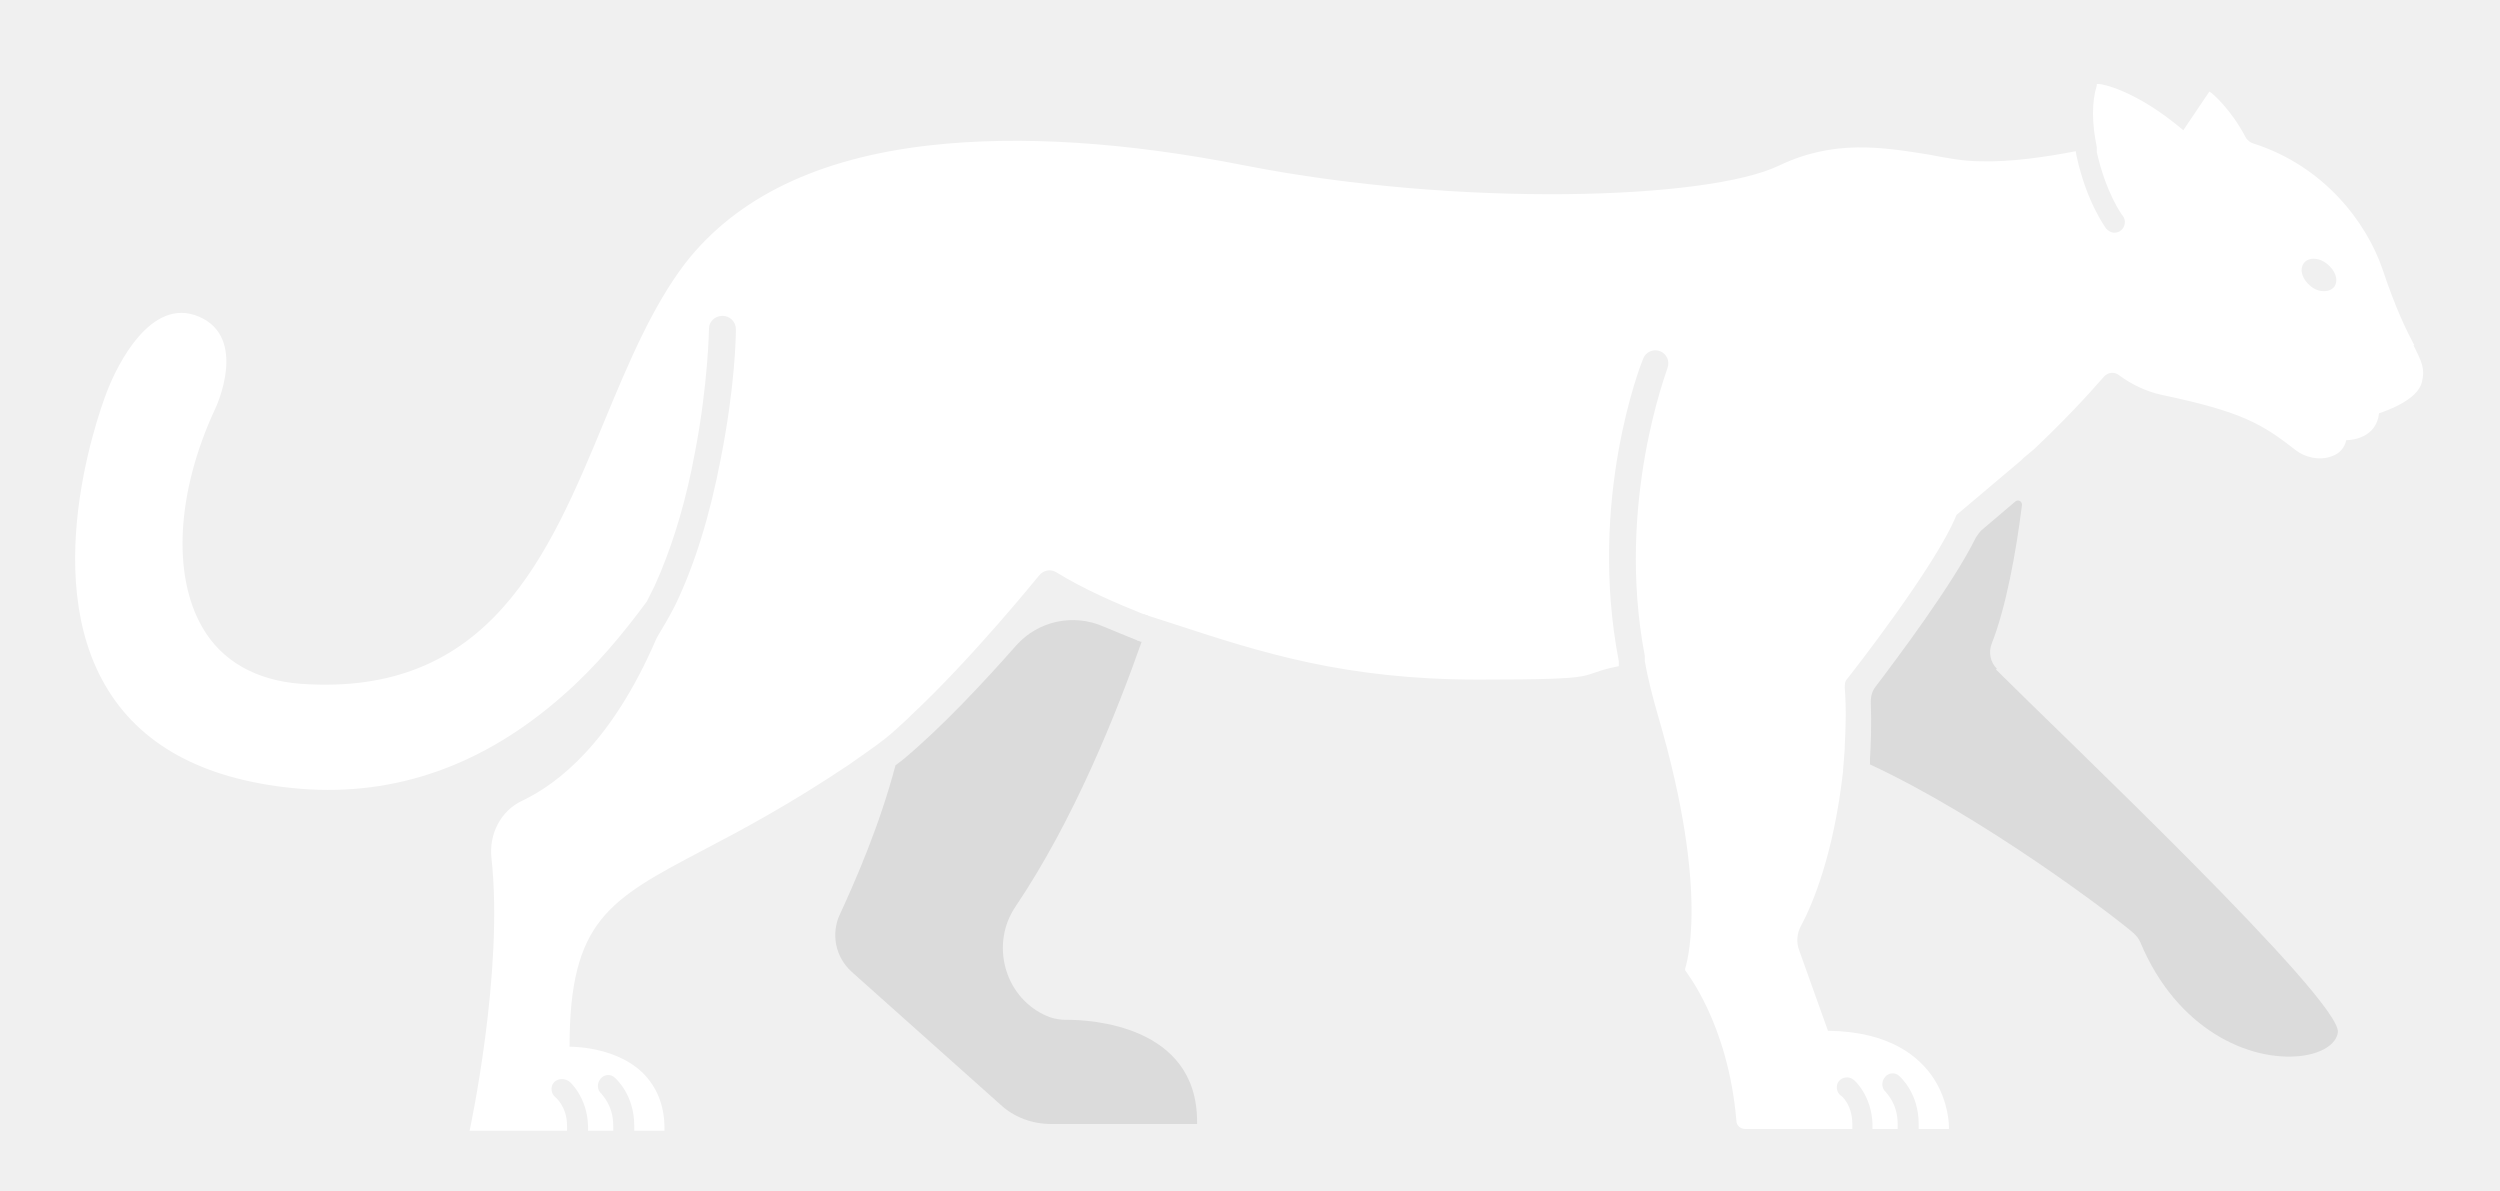
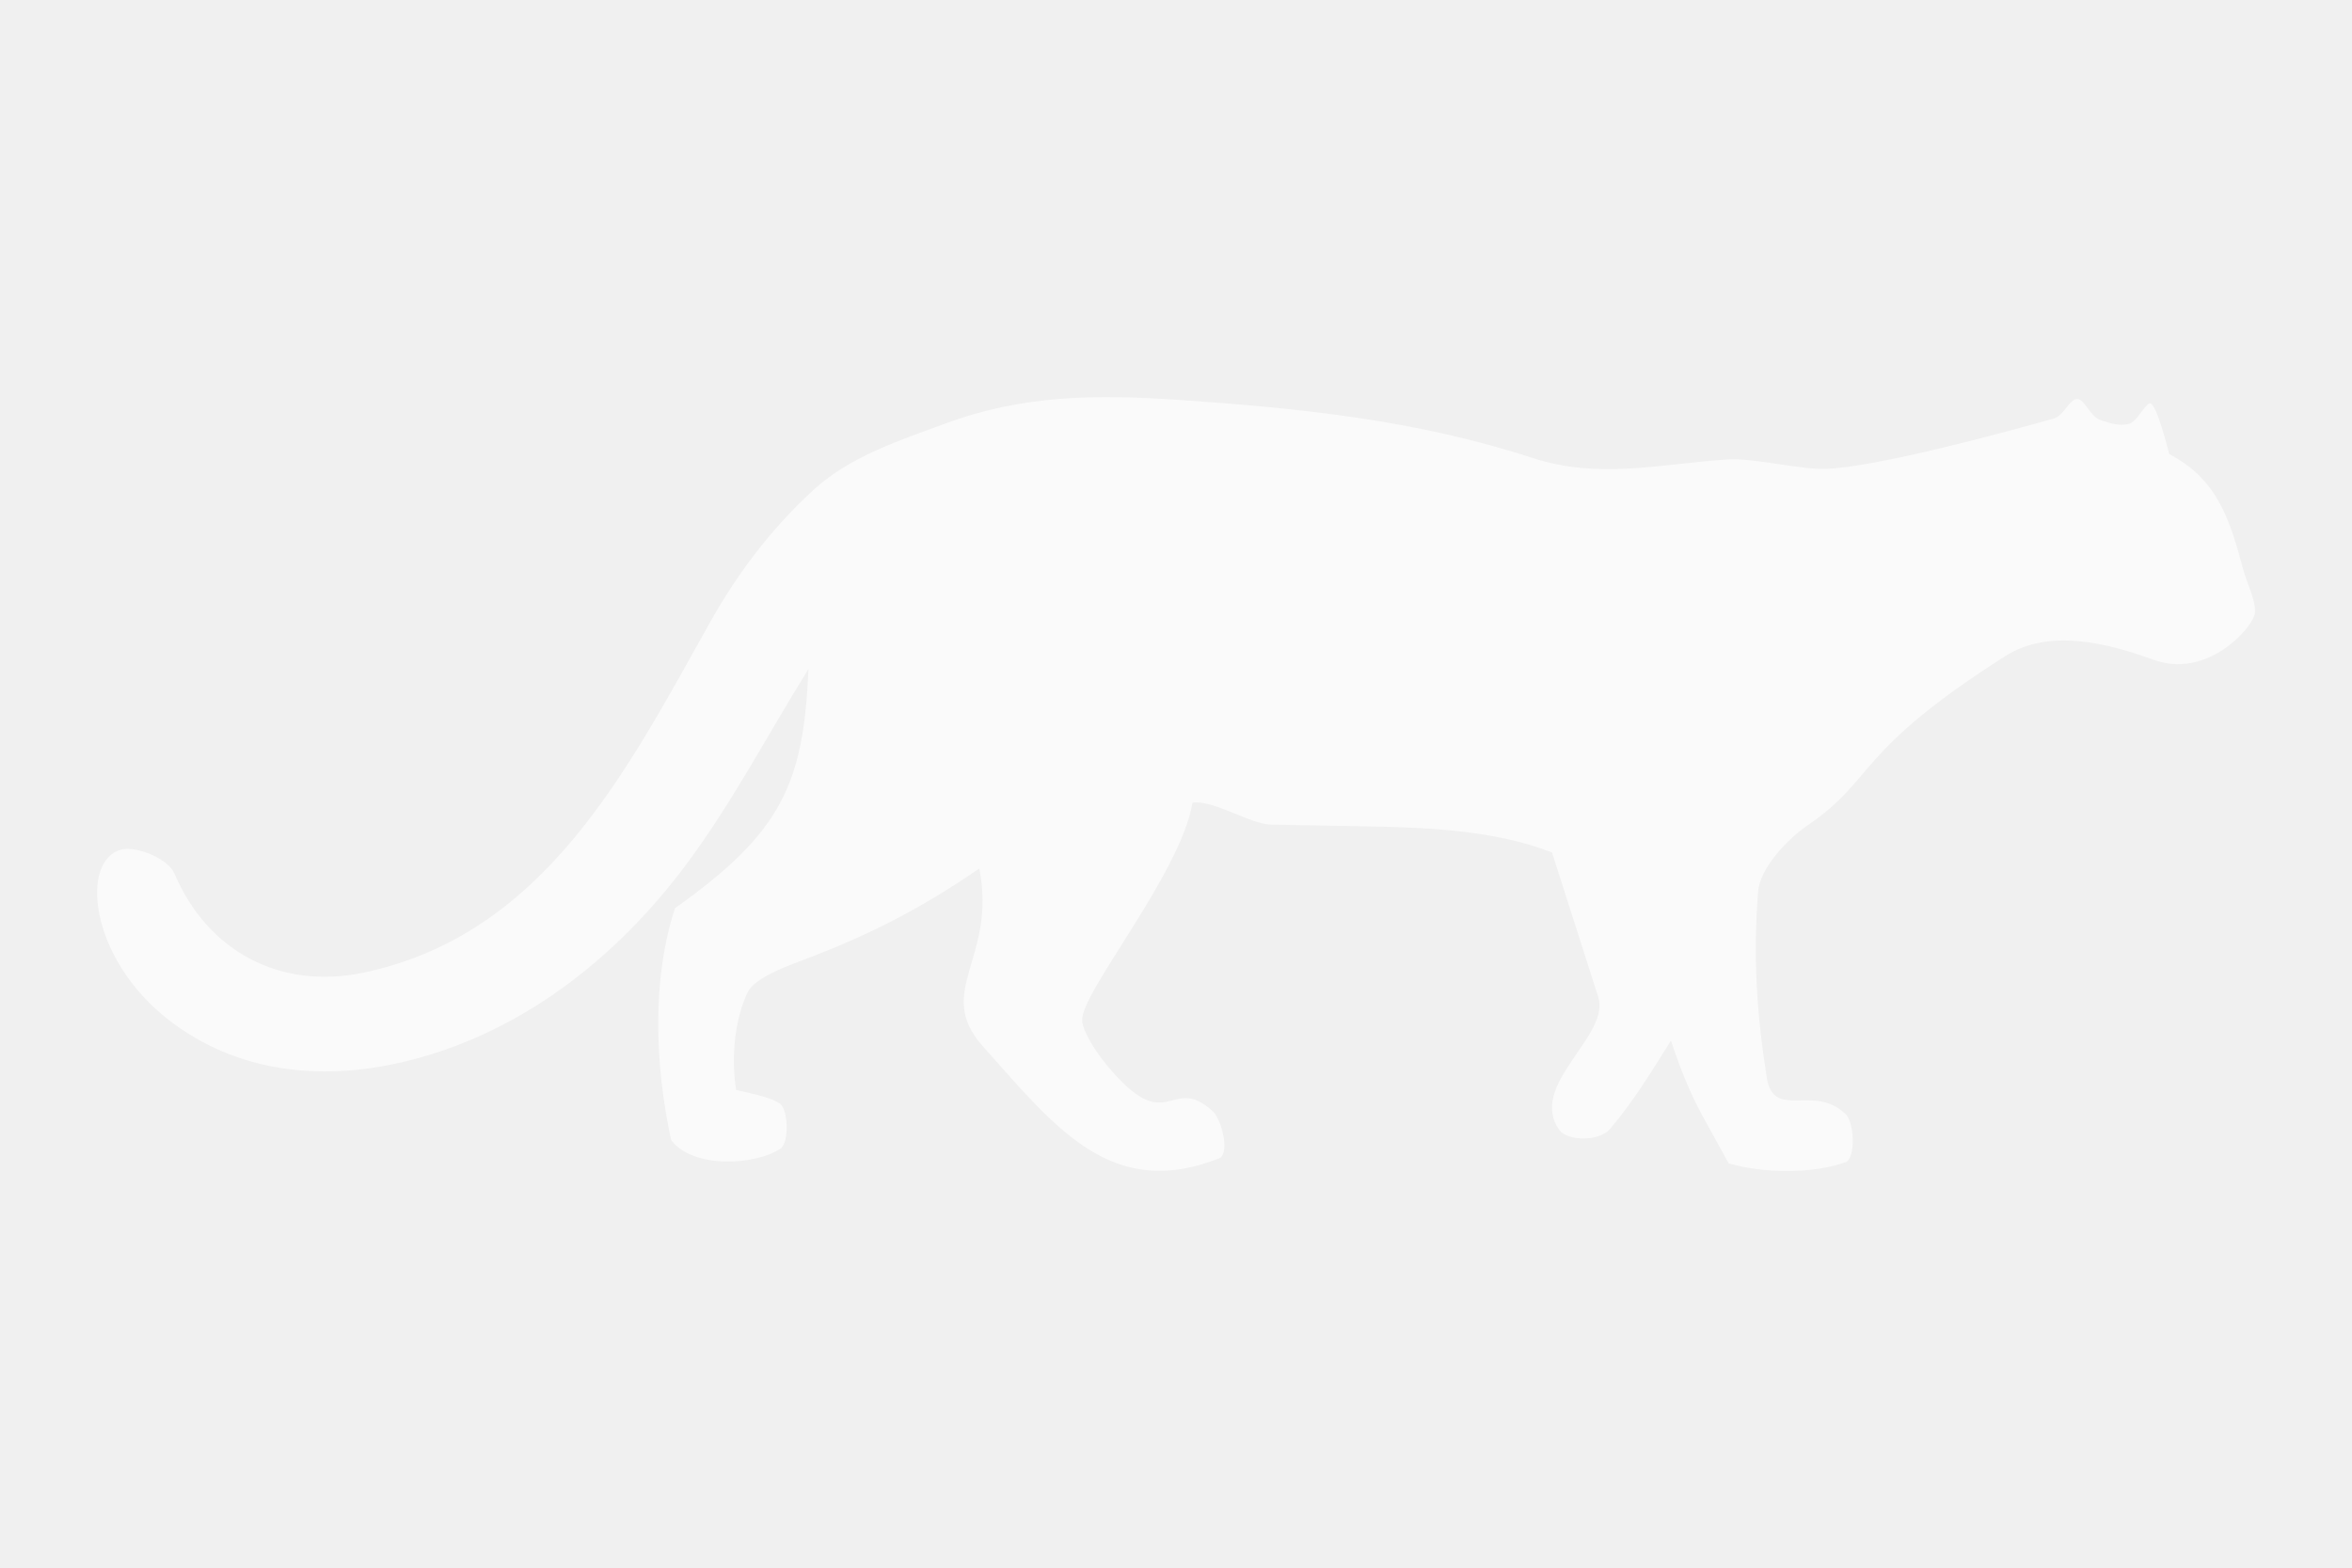
- <svg xmlns="http://www.w3.org/2000/svg" id="Capa_1" version="1.1" viewBox="0 0 297.6 141.7">
+ <svg xmlns="http://www.w3.org/2000/svg" id="Capa_1" version="1.1" viewBox="0 0 300 200">
  <defs>
    <style>
      .st0 {
-         fill: #fff;
-       }
- 
-       .st1 {
-         fill: #dbdbdb;
+         fill: #fafafa;
      }
    </style>
  </defs>
-   <g id="Felino">
-     <path id="pata_x5F_trasera" class="st1" d="M126.9,121.4c-.9,0-1.8-.2-2.6-.6-4.8-2.3-6.4-8.5-3.4-12.9,7-10.4,12-23,15-31.5,0,0-.2,0-.3-.1,0,0-.2,0-.3-.1-1.2-.5-2.5-1-3.9-1.6-3.6-1.6-7.8-.7-10.4,2.2-3.8,4.3-8.9,9.8-13.6,13.7-.1.1-.3.2-.4.3-.1.1-.3.2-.4.3-1.9,7.2-4.8,13.8-6.6,17.7-1.1,2.3-.6,5.1,1.4,6.9l17.7,15.8c1.6,1.5,3.8,2.3,6,2.3h17.4v-.3c0-11.5-12.8-12.1-15.4-12.1h0Z" />
-     <path id="pata_x5F_delantera" class="st1" d="M237.7,79.6c-.8-.8-1-2-.6-3,1.7-4.3,2.9-10.9,3.6-16.5,0-.4-.4-.7-.8-.4l-4,3.4c-.3.3-.5.6-.7.9-2.7,5.5-9.4,14.4-11.9,17.7-.4.5-.6,1.1-.6,1.8.1,2.8,0,5.3-.1,6.9,0,.1,0,.2,0,.3,0,.1,0,.2,0,.3,13.4,6.2,29,18,31.4,20.1.3.3.6.6.8,1.1,4.3,10.3,12.9,14.2,19.1,13.5,2.5-.3,4.2-1.4,4.4-2.8.5-3.8-33.1-35.6-40.7-43.2h0Z" />
-     <path id="cuerpo" class="st0" d="M287.4,41.1c-.9-1.7-2.2-4.3-3.8-9.1-1.9-5.5-6.9-12.2-15.3-14.9-.4-.1-.8-.4-1-.8-1.8-3.4-3.9-5.1-4-5.2l-.3-.2-.2.3-2.9,4.3c-5.8-4.9-9.8-5.5-10-5.5h-.3s0,.2,0,.2c-.6,1.9-.6,4.4,0,7.3h0c0,0,0,.2,0,.3,0,0,0,.2,0,.3,1.1,4.9,3,7.5,3.1,7.6.4.5.3,1.3-.2,1.7-.2.2-.5.3-.8.3-.4,0-.7-.2-1-.5-.1-.2-2.3-3.1-3.5-8.6,0,0-.1-.5-.1-.6-3.6.7-7.8,1.3-11.3,1.2-2.1,0-4.1-.4-6.2-.8-5.6-.9-11.3-1.8-17.8,1.3-8.5,4.1-38.1,5-63.6,0-14.2-2.8-26.8-3.6-37.5-2.4-13.3,1.5-23,6.2-29.1,14-3.9,5.1-6.7,11.7-9.6,18.7-6.7,16.2-13.7,33-36.2,31.4-5.3-.4-9.4-2.7-11.7-6.7-3.6-6.2-3.1-16.1,1.5-26,0,0,0,0,0,0,.2-.4,3.9-8.5-1.9-11-5.8-2.5-9.8,6-10.8,8.5-.4.9-8.7,22.1,0,36,4.3,6.9,12,10.8,22.9,11.7,11.3.9,21.8-2.8,31.2-11.1,3.9-3.4,7.2-7.4,10-11.2.3-.6.6-1.2.9-1.8.2-.5.5-1.1.7-1.6,1.7-4.1,3.1-8.8,4.1-14.2,1.6-8.2,1.7-14.9,1.7-14.9,0-.8.7-1.5,1.6-1.5s1.6.7,1.6,1.6-.1,6.8-1.8,15.4c-1.3,6.8-3.1,12.6-5.4,17.4-.4.8-.8,1.5-1.2,2.2-.4.7-.8,1.3-1.1,1.9-5.3,12.3-11.7,17.2-15.9,19.2-2.6,1.2-4,4-3.7,6.8,1.5,13.6-2.6,32.5-2.6,32.5h11.6c0-.1,0-.2,0-.3v-.3c0-2.3-1.4-3.4-1.4-3.4-.5-.4-.6-1.2-.2-1.7.4-.5,1.2-.6,1.8-.2.1,0,2.2,1.9,2.3,5.3,0,.1,0,.2,0,.3,0,.1,0,.2,0,.3h3c0-.1,0-.2,0-.3v-.3c0-2.5-1.4-3.7-1.4-3.8-.5-.4-.6-1.2-.1-1.8.4-.5,1.2-.6,1.7-.1.1.1,2.3,2,2.3,5.7v.3c0,.1,0,.2,0,.3h3.6v-.3c0-2.7-.9-4.9-2.6-6.6-2.9-2.8-7.4-3.1-8.7-3.1,0-15,4.7-17.5,15.9-23.4,4.6-2.4,10.4-5.5,17.4-10.2,1.4-1,2.9-2,4.3-3.1.9-.7,1.7-1.5,2.6-2.3.1-.1.2-.2.4-.4,7.4-6.9,15.2-16.6,15.3-16.7.5-.6,1.3-.8,2-.4,3.4,2.1,7.4,3.8,10.4,5,.1,0,.2,0,.3.1.1,0,.2,0,.3.1h0c1,.3,2.1.7,3.1,1,10.4,3.4,20.3,6.6,36.2,6.6s11.2-.5,16.7-1.6c0-.1,0-.2,0-.3s0-.2,0-.3c-3.7-19.2,2.6-35.3,2.9-36,.3-.8,1.2-1.2,2-.9s1.2,1.2.9,2c0,.2-6.2,16-2.7,34.3,0,.1,0,.2,0,.3s0,.2,0,.3c0,0,0,0,0,0,.4,2.3,1,4.5,1.6,6.6,6.3,21.5,3.2,29.9,3.2,30h0c0,.1,0,.2,0,.2,0,.1,5.1,6.2,6.1,17.9,0,.6.5,1,1.1,1h12.7c0-.1,0-.2,0-.3v-.3c0-2.3-1.3-3.4-1.4-3.4-.5-.4-.6-1.2-.2-1.7.4-.5,1.2-.6,1.7-.2.1,0,2.2,1.9,2.3,5.3,0,.1,0,.2,0,.3,0,.1,0,.2,0,.3h3c0-.1,0-.2,0-.3v-.3c0-2.5-1.4-3.7-1.4-3.8-.5-.4-.6-1.2-.1-1.8.4-.5,1.2-.6,1.7-.1.1.1,2.3,2,2.3,5.7v.3c0,.1,0,.2,0,.3h3.6v-.3c0-.1,0-2.9-1.8-5.7-1.7-2.6-5.2-5.6-12.6-5.7l-3.4-9.5c-.4-1-.3-2.1.2-3,1.4-2.6,3.9-8.6,5-18.4v-.2s.1-1,.2-2.5c0-.1,0-.2,0-.3.1-1.9.2-4.4,0-6.9,0-.4,0-.8.3-1.1.4-.5,10.6-13.5,13-19.5,0,0,0,0,0,0l7.7-6.5.3-.3,1.2-1h0c3.5-3.3,6.3-6.3,8.3-8.6.5-.6,1.3-.7,1.9-.2,1.5,1.1,3.2,1.9,5,2.3,9.5,2,11.9,3.4,16,6.6,1,.8,2.8,1.3,4.3.7.9-.3,1.5-1,1.7-1.9.9,0,3.6-.4,3.9-3.2.9-.3,4.6-1.6,5.1-3.7.4-1.6,0-2.4-1-4.4h0ZM277.9,34.1c-.5.7-1.8.8-2.8,0s-1.4-1.9-.9-2.7,1.8-.8,2.8,0,1.4,1.9.9,2.7Z" />
-   </g>
+   <path class="st0" d="M138.04,130.23c-.32-3.47,12.51-18.65,14.07-27.83,2.76-.36,7.33,2.75,10.02,2.8l12.93.24c7.71.14,16.01.61,22.9,3.32l5.9,18.44c1.59,4.97-9.03,11.21-4.97,16.96.99,1.4,5.06,1.53,6.49-.15,2.95-3.48,5.33-7.39,7.75-11.25,1.14,3.42,2.39,6.63,4.11,9.75l3.25,5.9c4.54,1.34,10.88,1.34,15-.17,1.24-.75.97-5.05-.02-6.04-4.09-4.08-9.24.83-10.12-4.74-1.27-8.01-1.76-15.46-1.1-23.72.25-3.09,3.88-6.79,6.3-8.44,8.79-5.99,5.91-9.33,25.28-21.63,5.57-3.53,13.07-1.61,18.81.49,6.6,2.41,12.12-3.48,12.89-5.59.5-1.35-.93-4.14-1.37-5.78-1.68-6.26-3.22-11.63-9.48-14.86,0,0-1.66-6.85-2.52-6.46-.71.32-1.62,2.32-2.57,2.59-1.16.34-2.43-.03-3.67-.47-1.39-.49-1.97-2.66-2.97-2.68s-1.71,2.13-2.97,2.48c-5.8,1.64-22.68,6.25-29.2,6.43-3.2.09-9.23-1.43-12.42-1.21-8.95.62-16.45,2.56-24.93-.2-14.76-4.81-29.6-6.34-45.06-7.39-10.38-.7-19.82-.68-29.75,3-5.82,2.15-12.11,4.16-16.8,8.43-5.36,4.89-9.74,10.67-13.25,16.94-10.66,19.03-21.11,39.76-44.07,44.67-10.71,2.29-19.99-2.63-24.25-12.61-.81-1.9-4.72-3.48-6.63-3.09-5.45,1.13-4.38,13.9,6.07,21.89,8.36,6.39,18.81,7.75,29.52,5.28,14.82-3.41,27.27-13.07,36.37-25.31,5.76-7.75,9.88-15.73,15.54-24.87-.62,14.68-3.44,20.88-17.02,30.51-3,9.15-2.55,20.08-.5,29.57,2.75,3.71,10.77,3.26,13.97,1.09,1.1-.75.98-4.99-.1-5.73s-3.02-1.16-5.57-1.74c-.56-3.32-.42-8.54,1.46-12.45.89-1.86,5.03-3.35,7.06-4.12,8.2-3.08,14.93-6.48,22.49-11.68,2.28,11.52-5.83,15.64.46,22.69,9.29,10.42,16.4,19.69,30.11,14.3,1.43-.56.38-4.97-.81-6.04-5.49-4.94-5.6,3.73-13.54-5.92-1.28-1.56-2.96-4.06-3.1-5.59Z" />
</svg>
